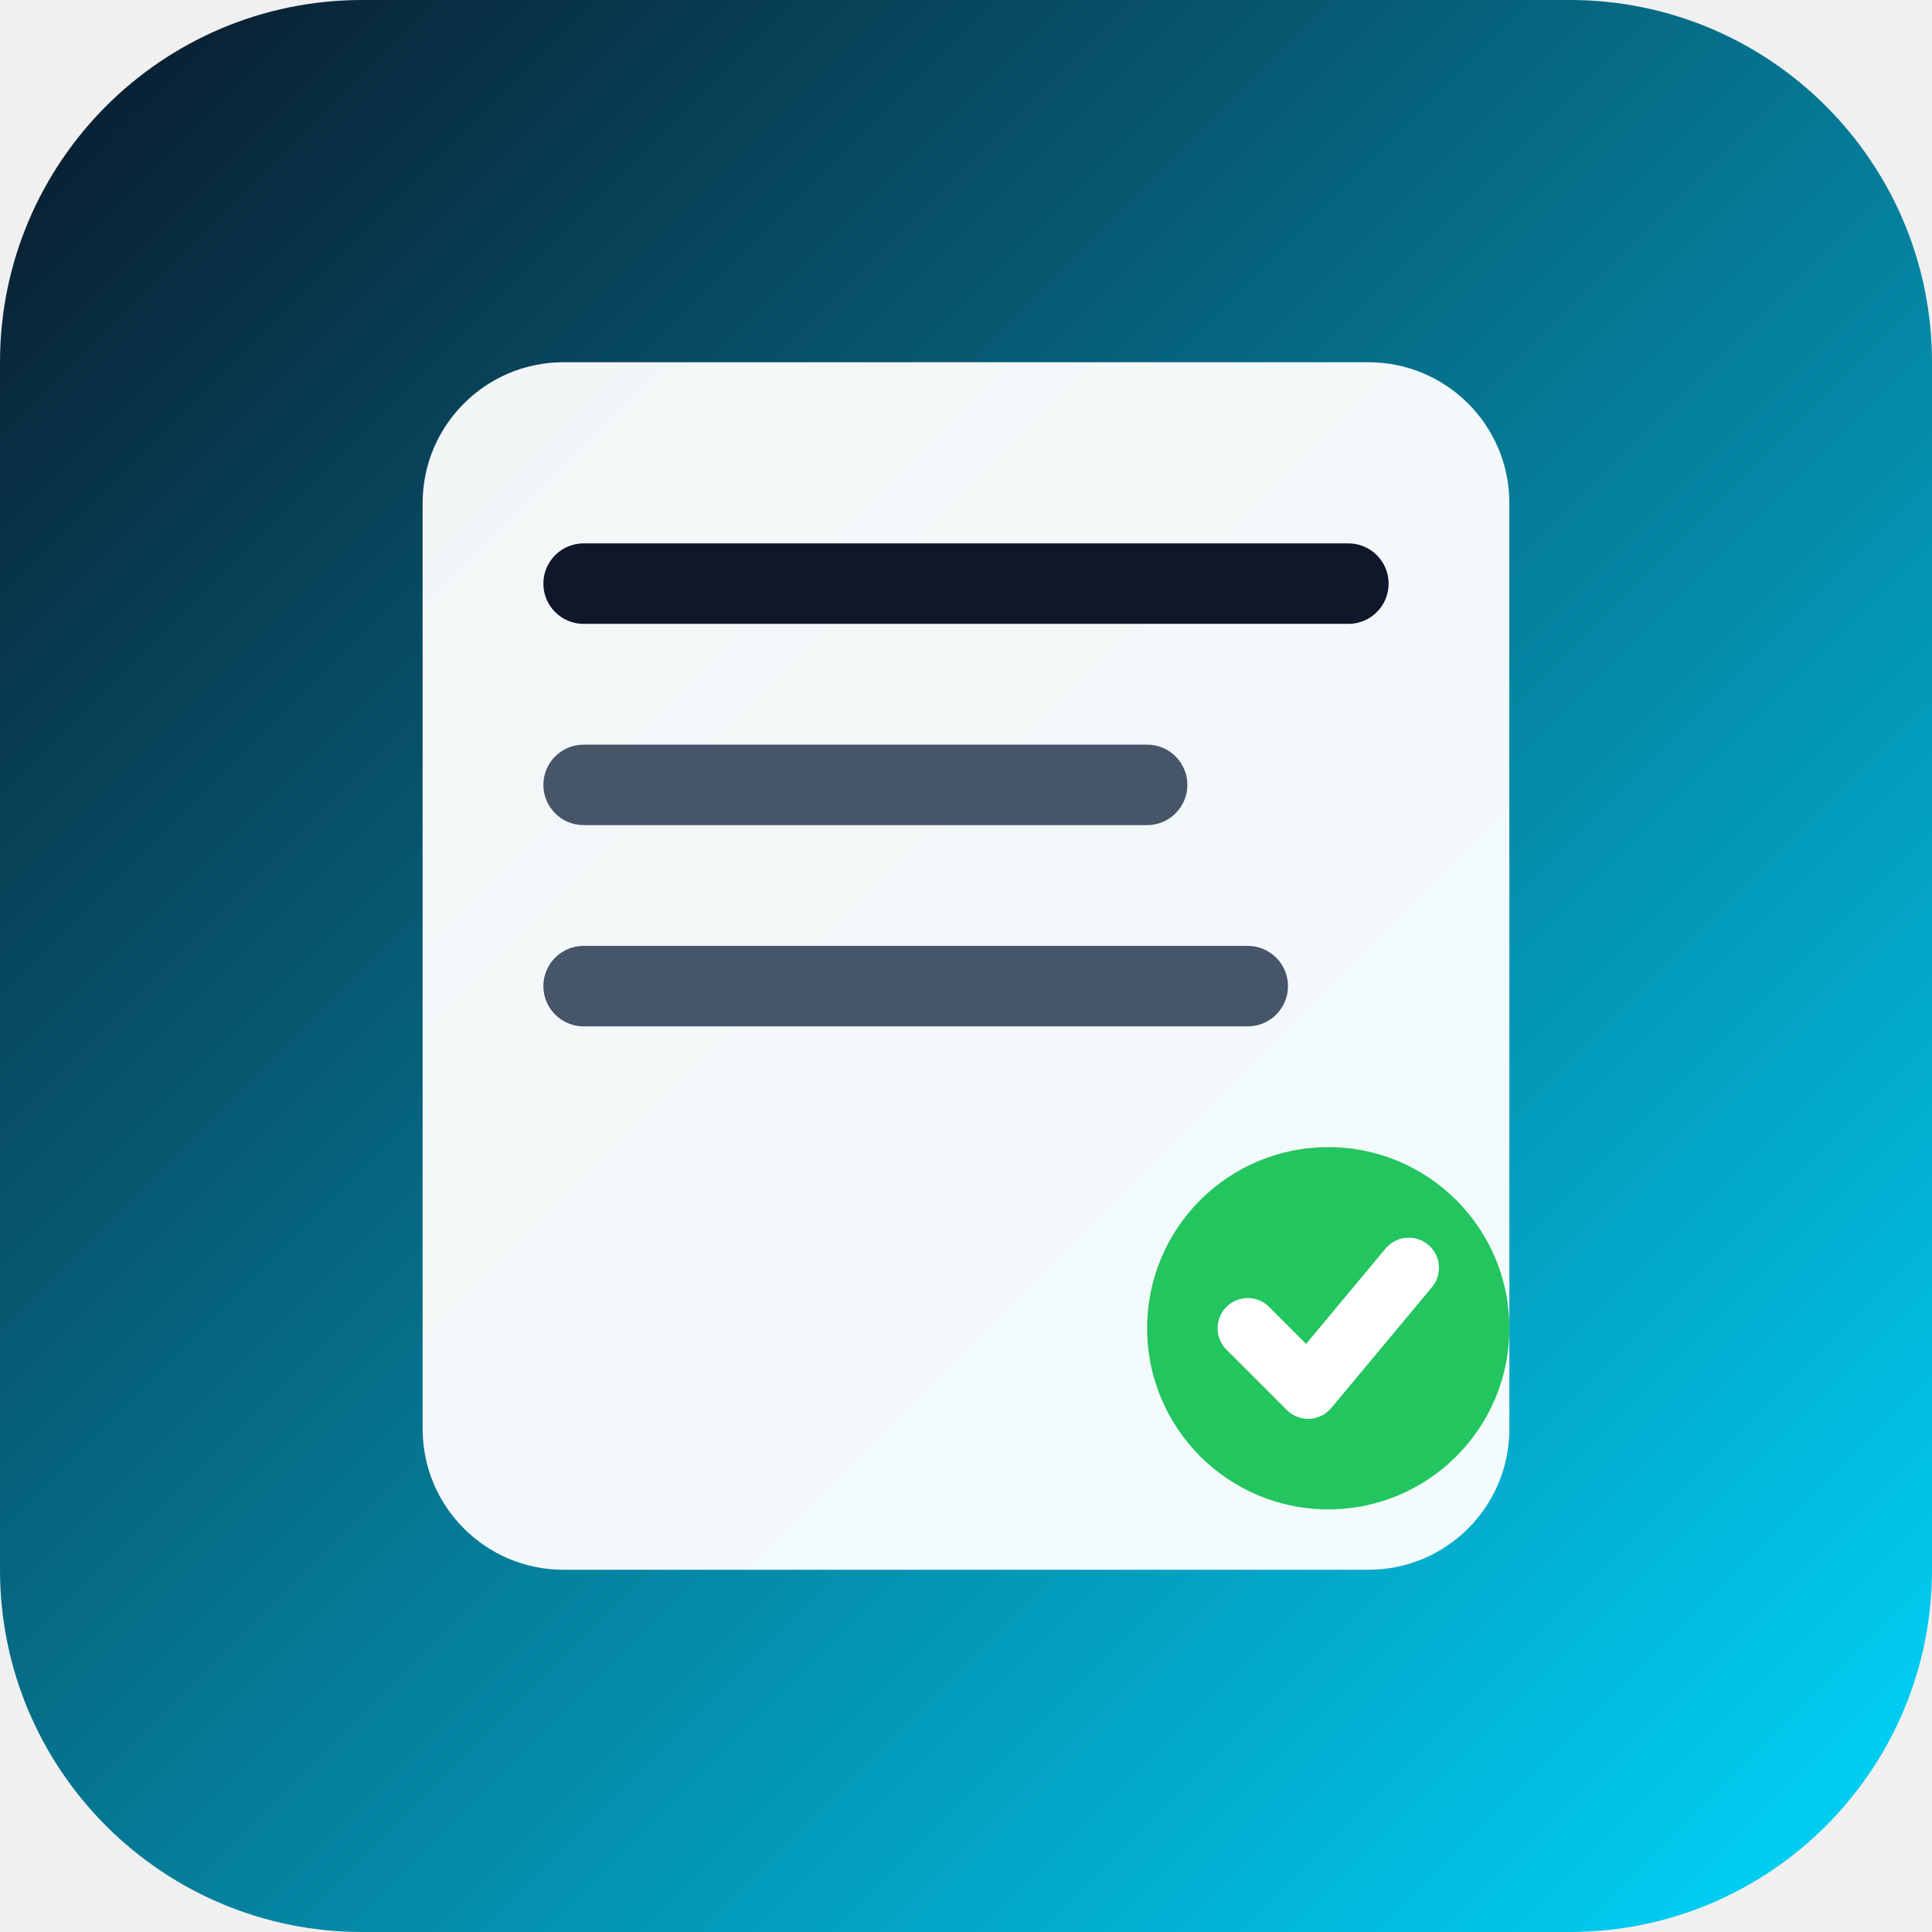
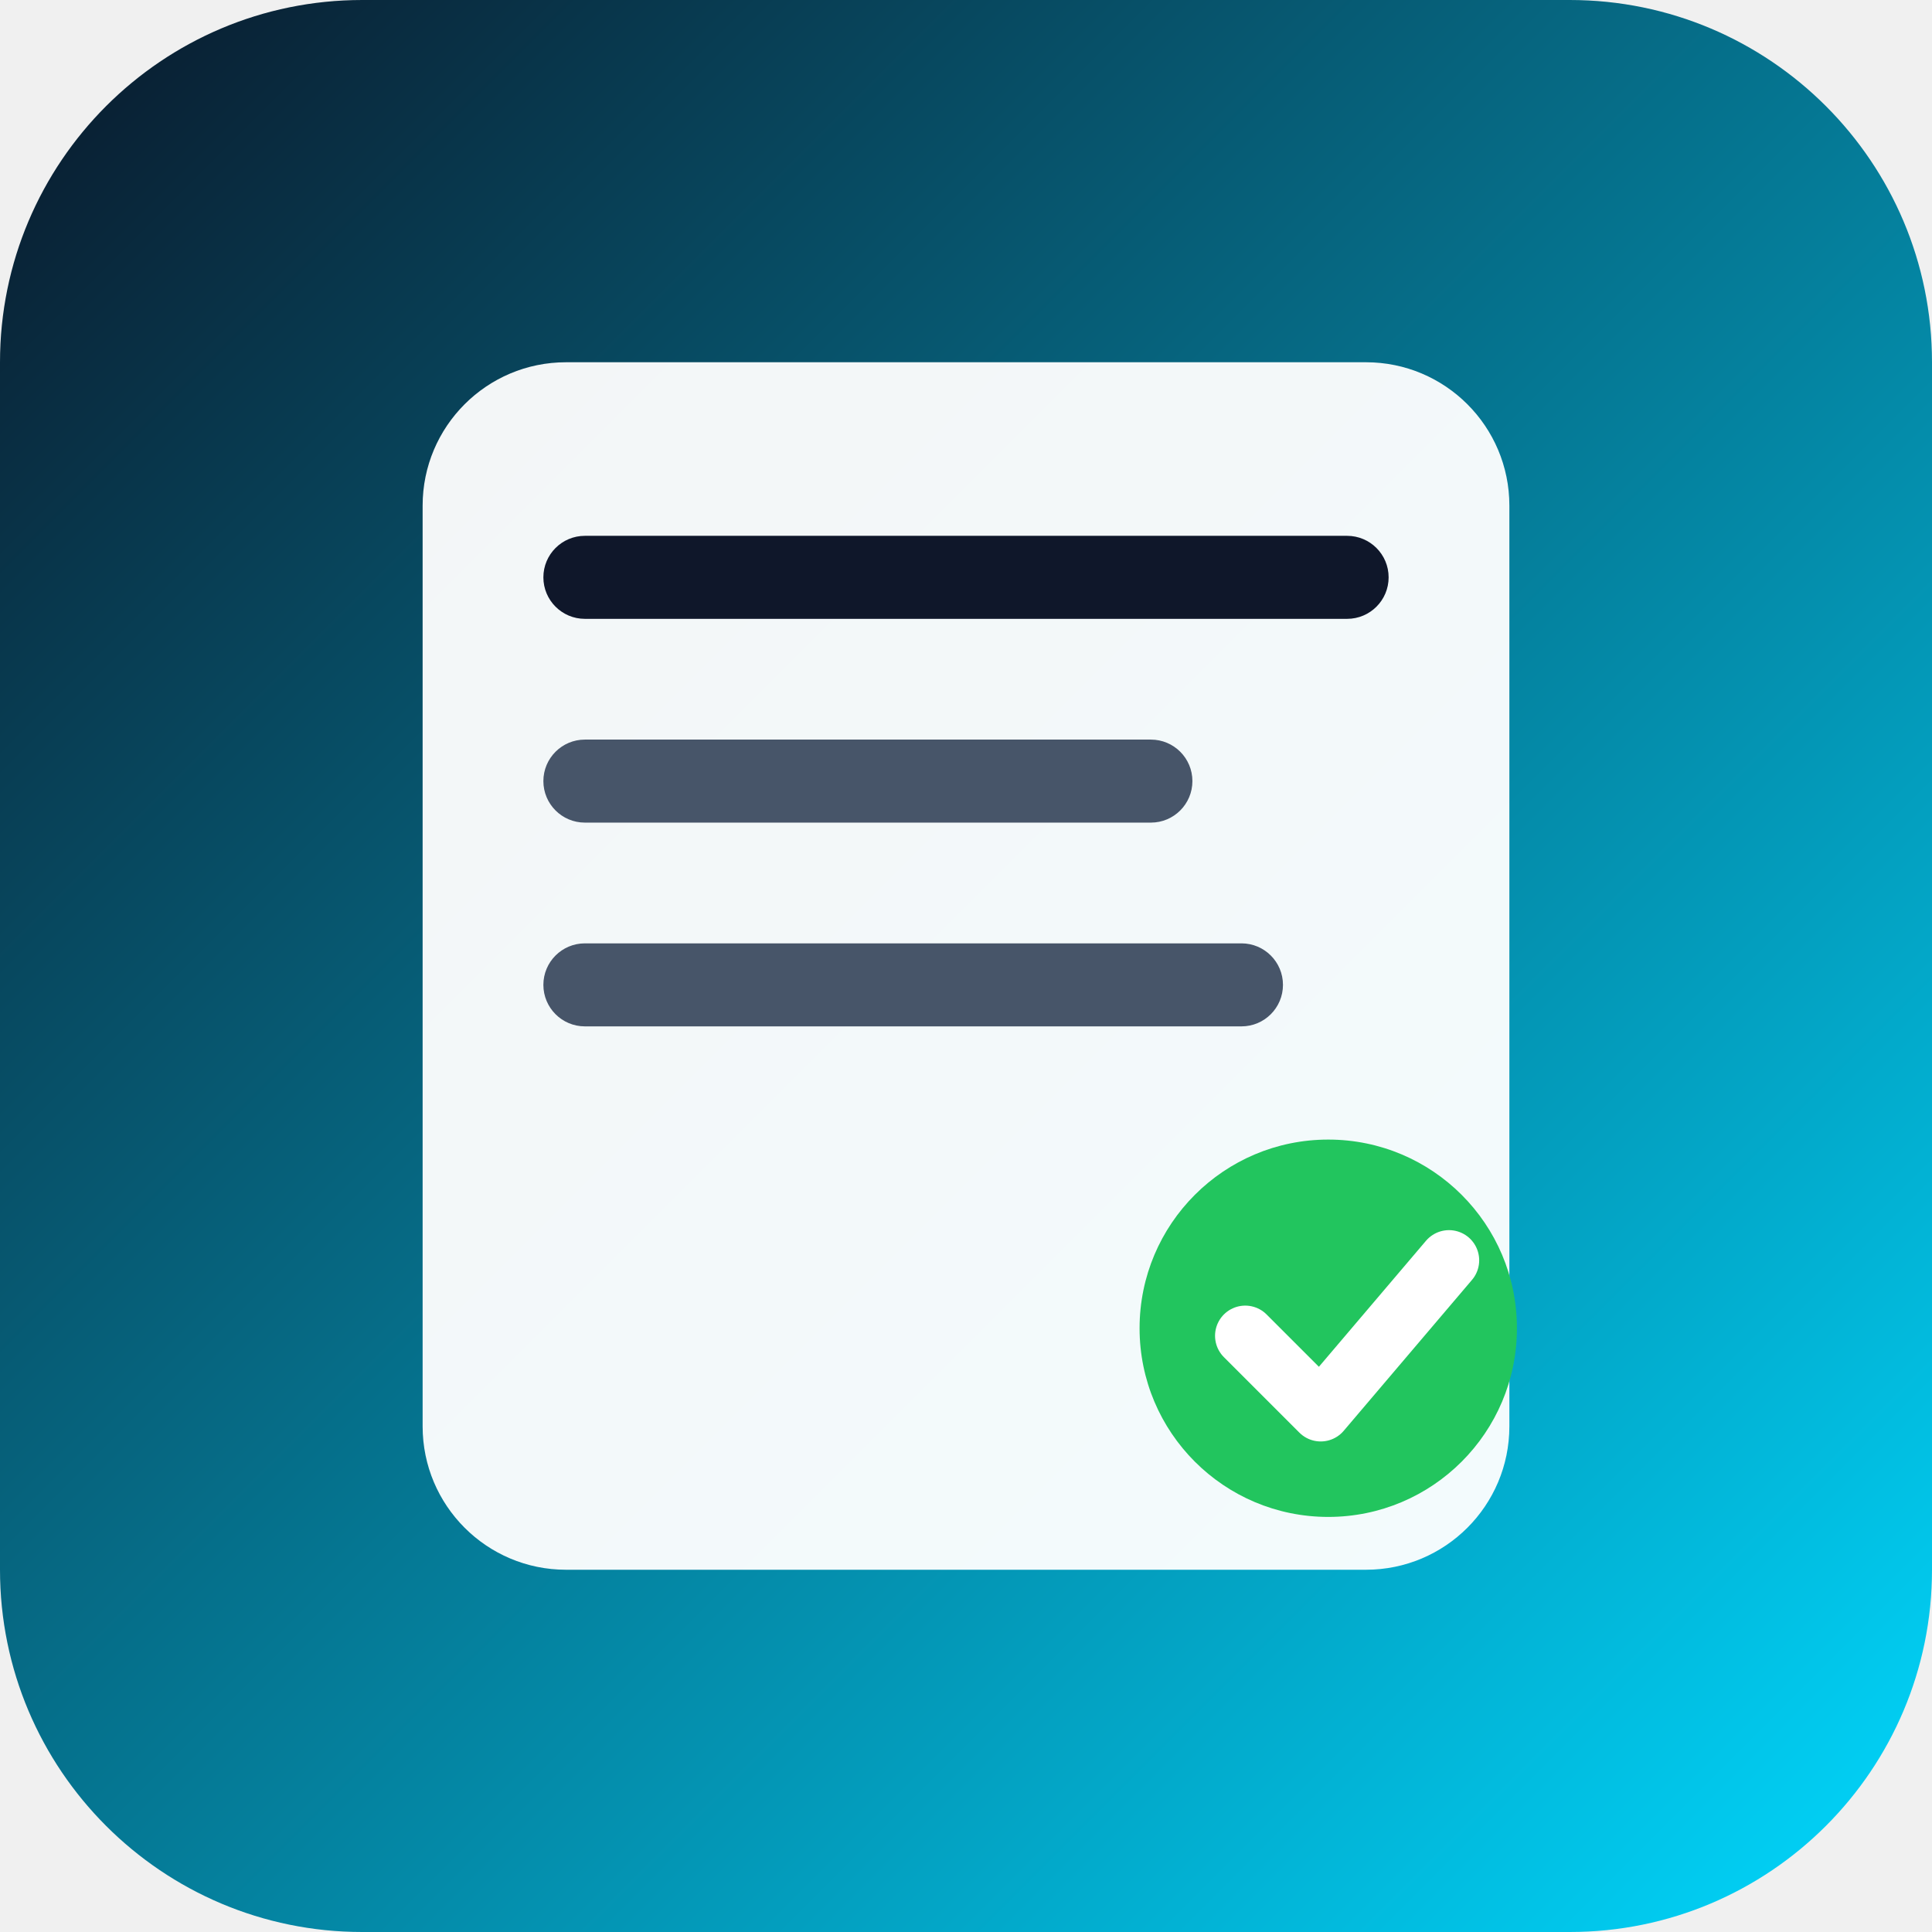
- <svg xmlns="http://www.w3.org/2000/svg" width="192" height="192" viewBox="0 0 192 192" role="img" aria-label="Digital Student Agenda icon">
+ <svg xmlns="http://www.w3.org/2000/svg" width="512" height="512" viewBox="0 0 512 512" role="img" aria-label="Digital Student Agenda icon">
  <defs>
    <linearGradient id="bg" x1="0" y1="0" x2="1" y2="1">
      <stop offset="0%" stop-color="#0a1628" />
      <stop offset="100%" stop-color="#00d9ff" />
    </linearGradient>
  </defs>
-   <rect width="192" height="192" rx="36" fill="url(#bg)" />
-   <rect x="42" y="36" width="108" height="120" rx="14" fill="#ffffff" opacity="0.95" />
-   <rect x="54" y="54" width="84" height="8" rx="4" fill="#0f172a" />
-   <rect x="54" y="74" width="64" height="8" rx="4" fill="#475569" />
-   <rect x="54" y="94" width="74" height="8" rx="4" fill="#475569" />
-   <circle cx="132" cy="132" r="18" fill="#22c55e" />
-   <path d="M124 132l6 6 10-12" fill="none" stroke="#ffffff" stroke-width="6" stroke-linecap="round" stroke-linejoin="round" />
+   <rect width="512" height="512" rx="96" fill="url(#bg)" />
+   <rect x="112" y="96" width="288" height="320" rx="38" fill="#ffffff" opacity="0.95" />
+   <rect x="144" y="142" width="224" height="22" rx="11" fill="#0f172a" />
+   <rect x="144" y="196" width="172" height="22" rx="11" fill="#475569" />
+   <rect x="144" y="250" width="196" height="22" rx="11" fill="#475569" />
+   <circle cx="352" cy="352" r="50" fill="#22c55e" />
+   <path d="M330 354l20 20 34-40" fill="none" stroke="#ffffff" stroke-width="16" stroke-linecap="round" stroke-linejoin="round" />
</svg>
